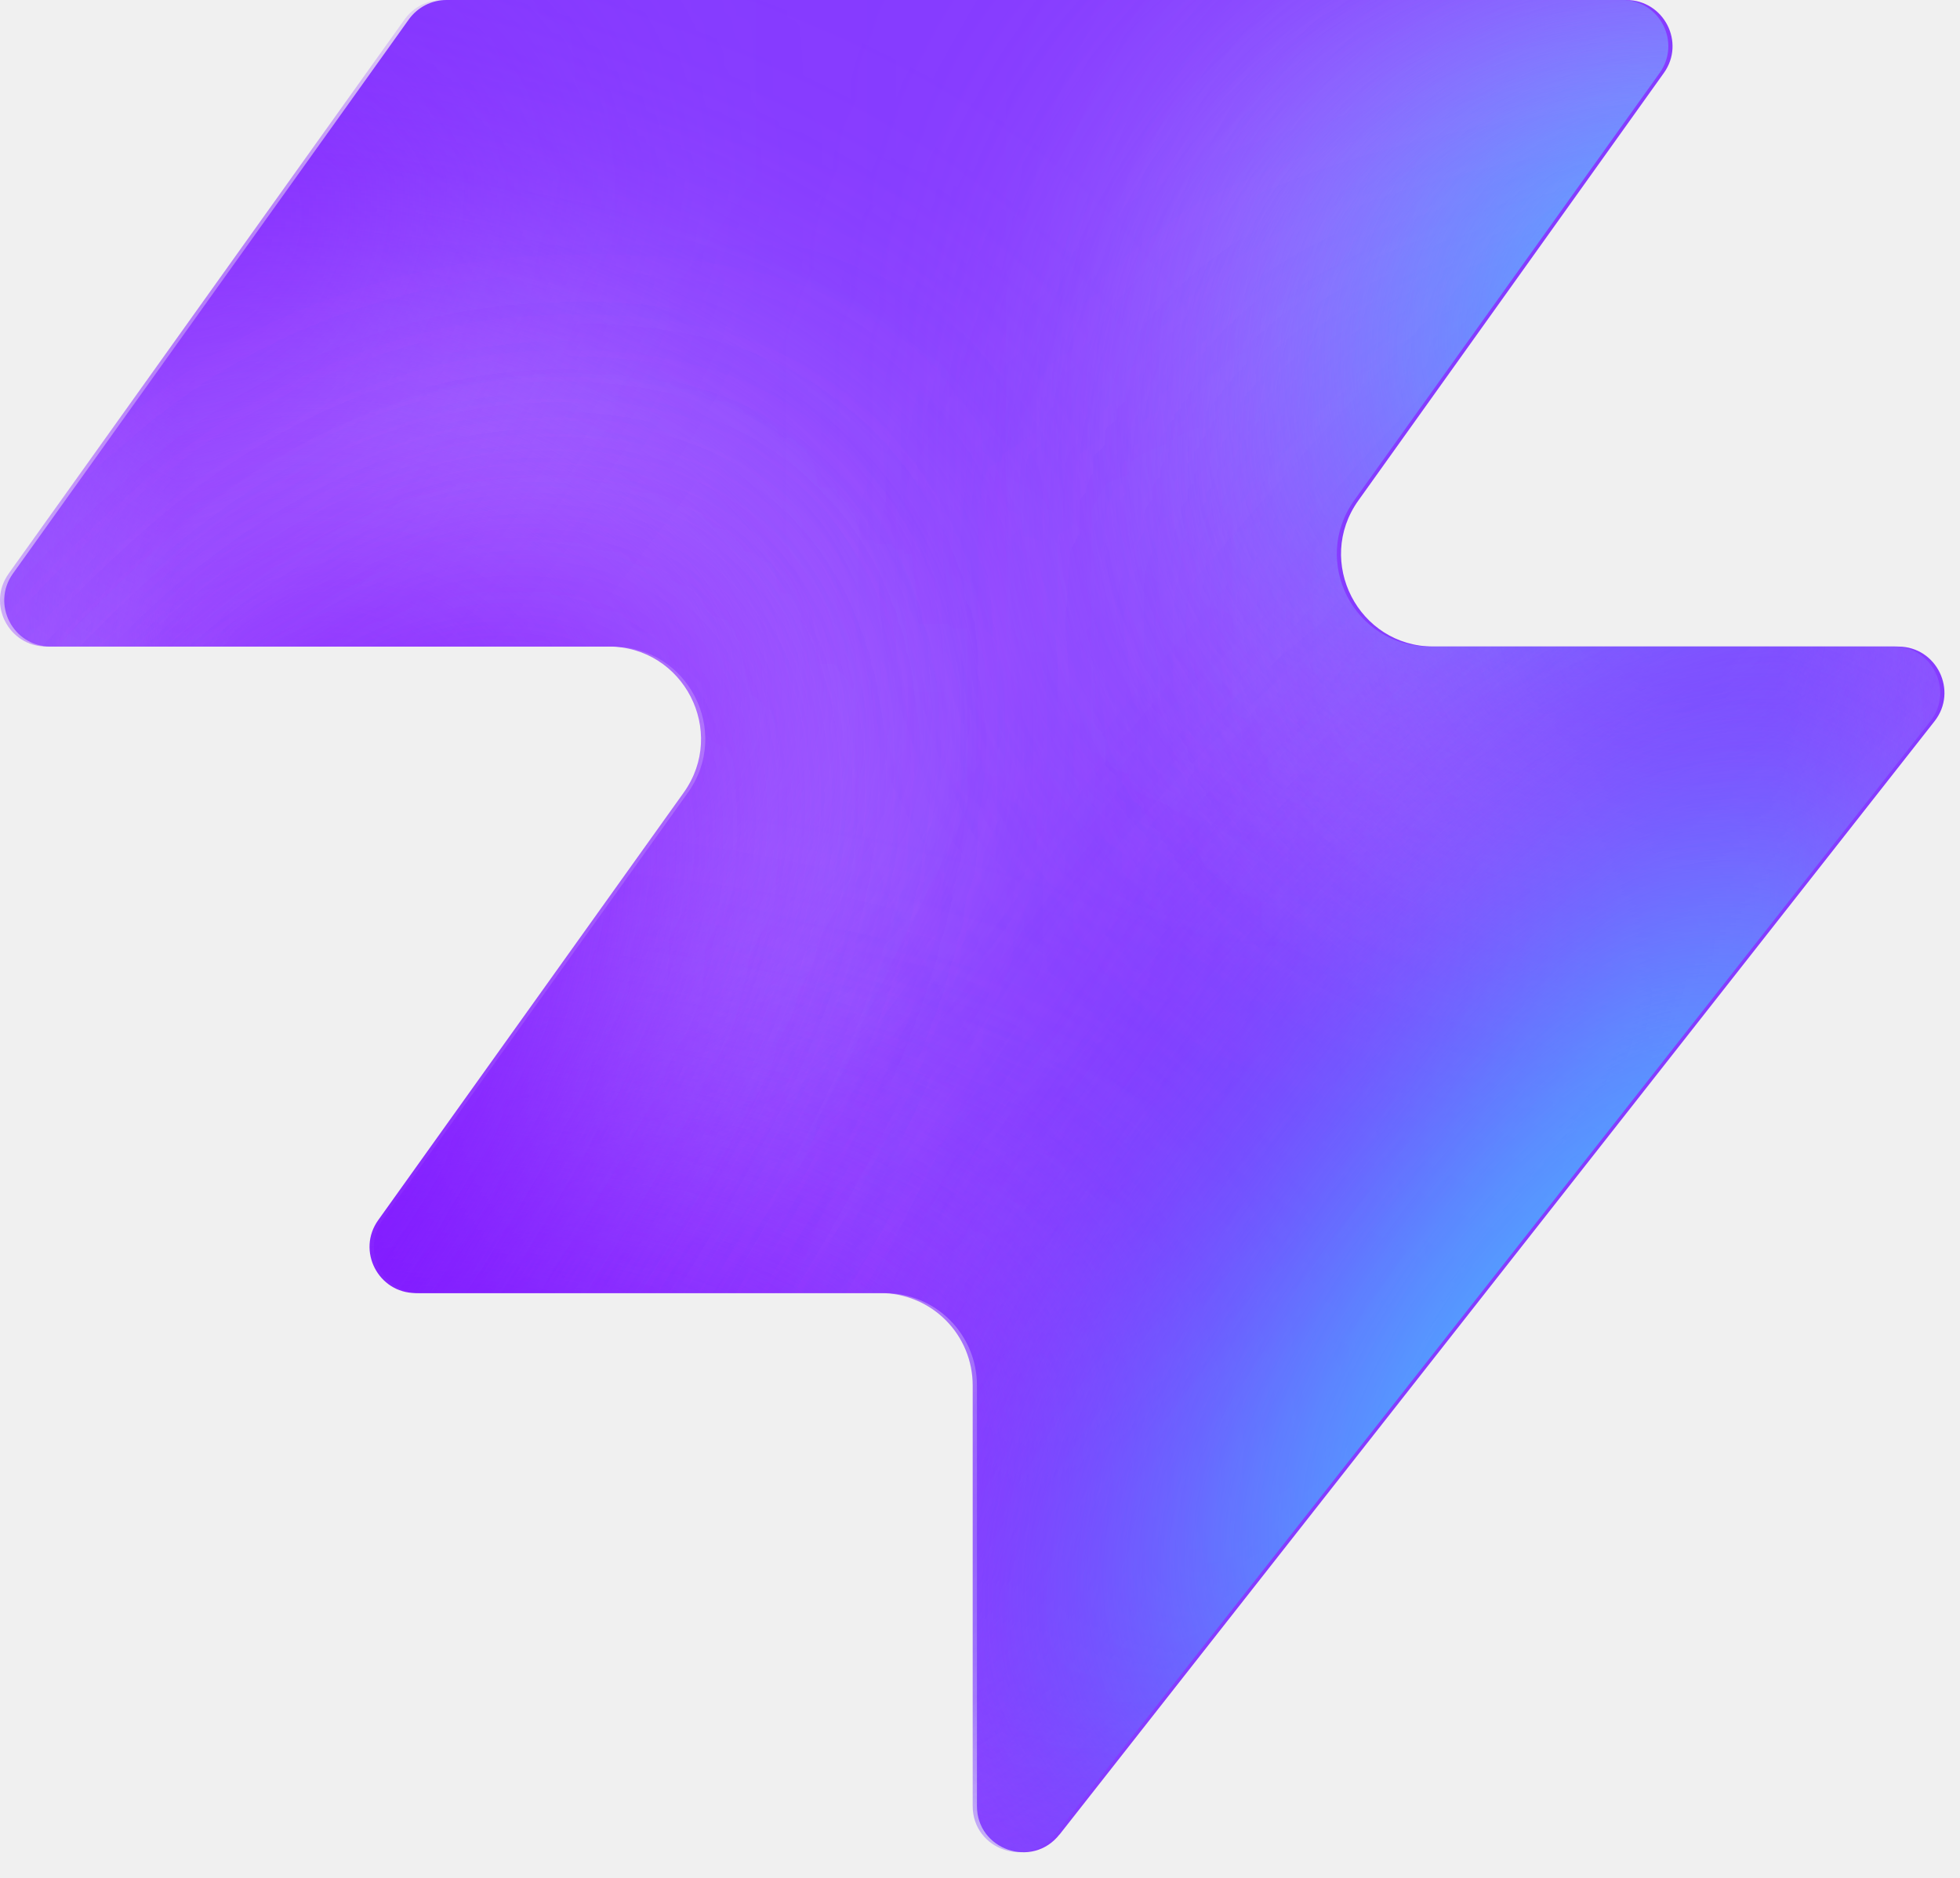
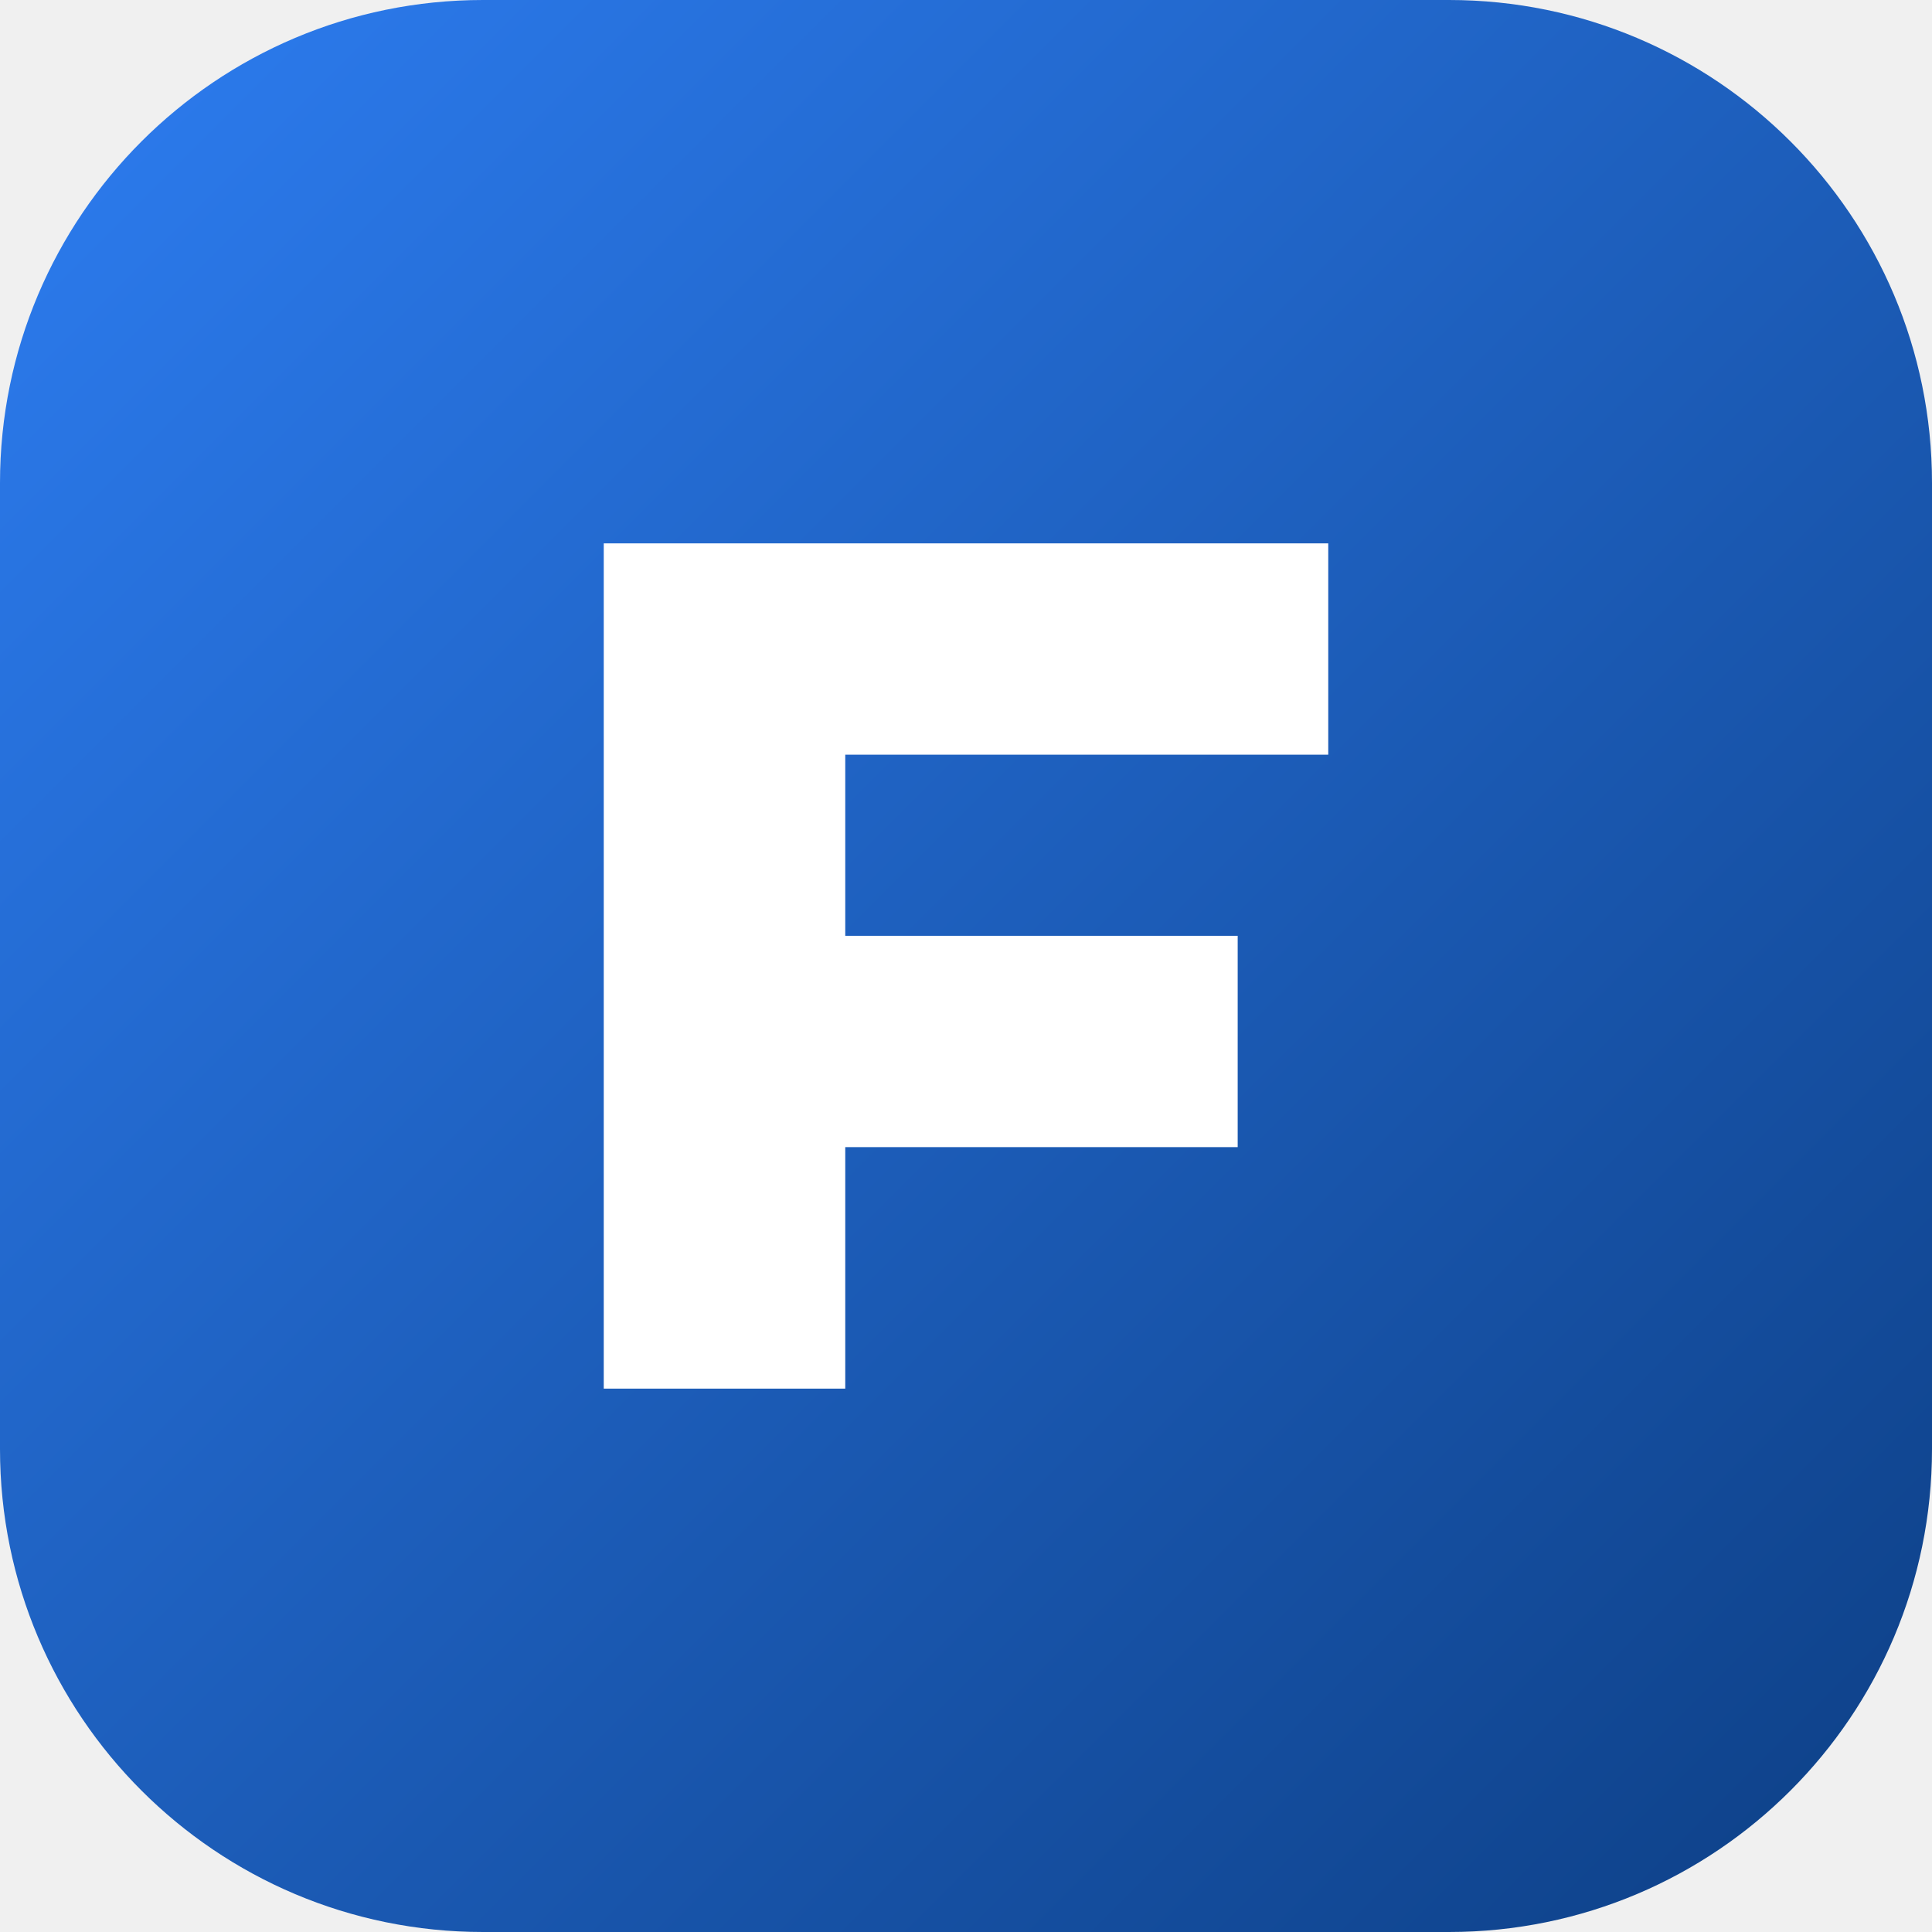
- <svg xmlns="http://www.w3.org/2000/svg" width="48" height="46" fill="none" viewBox="0 0 48 46">
-   <path fill="#863bff" d="M25.946 44.938c-.664.845-2.021.375-2.021-.698V33.937a2.26 2.26 0 0 0-2.262-2.262H10.287c-.92 0-1.456-1.04-.92-1.788l7.48-10.471c1.07-1.497 0-3.578-1.842-3.578H1.237c-.92 0-1.456-1.04-.92-1.788L10.013.474c.214-.297.556-.474.92-.474h28.894c.92 0 1.456 1.04.92 1.788l-7.48 10.471c-1.07 1.498 0 3.579 1.842 3.579h11.377c.943 0 1.473 1.088.89 1.83L25.947 44.94z" style="fill:#863bff;fill:color(display-p3 .525 .23 1);fill-opacity:1" />
-   <mask id="a" width="48" height="46" x="0" y="0" maskUnits="userSpaceOnUse" style="mask-type:alpha">
-     <path fill="#000" d="M25.842 44.938c-.664.844-2.021.375-2.021-.698V33.937a2.26 2.26 0 0 0-2.262-2.262H10.183c-.92 0-1.456-1.04-.92-1.788l7.48-10.471c1.07-1.498 0-3.579-1.842-3.579H1.133c-.92 0-1.456-1.04-.92-1.787L9.91.473c.214-.297.556-.474.92-.474h28.894c.92 0 1.456 1.04.92 1.788l-7.48 10.471c-1.07 1.498 0 3.578 1.842 3.578h11.377c.943 0 1.473 1.088.89 1.832L25.843 44.94z" style="fill:#000;fill-opacity:1" />
-   </mask>
-   <g mask="url(#a)">
-     <g filter="url(#b)">
-       <ellipse cx="5.508" cy="14.704" fill="#ede6ff" rx="5.508" ry="14.704" style="fill:#ede6ff;fill:color(display-p3 .927 .903 1);fill-opacity:1" transform="matrix(.00324 1 1 -.00324 -4.47 31.516)" />
-     </g>
-     <g filter="url(#c)">
-       <ellipse cx="10.399" cy="29.851" fill="#ede6ff" rx="10.399" ry="29.851" style="fill:#ede6ff;fill:color(display-p3 .927 .903 1);fill-opacity:1" transform="matrix(.00324 1 1 -.00324 -39.328 7.883)" />
-     </g>
-     <g filter="url(#d)">
-       <ellipse cx="5.508" cy="30.487" fill="#7e14ff" rx="5.508" ry="30.487" style="fill:#7e14ff;fill:color(display-p3 .492 .077 1);fill-opacity:1" transform="rotate(89.814 -25.913 -14.639)scale(1 -1)" />
-     </g>
-     <g filter="url(#e)">
-       <ellipse cx="5.508" cy="30.599" fill="#7e14ff" rx="5.508" ry="30.599" style="fill:#7e14ff;fill:color(display-p3 .492 .077 1);fill-opacity:1" transform="rotate(89.814 -32.644 -3.334)scale(1 -1)" />
-     </g>
-     <g filter="url(#f)">
-       <ellipse cx="5.508" cy="30.599" fill="#7e14ff" rx="5.508" ry="30.599" style="fill:#7e14ff;fill:color(display-p3 .492 .077 1);fill-opacity:1" transform="matrix(.00324 1 1 -.00324 -34.34 30.47)" />
-     </g>
-     <g filter="url(#g)">
-       <ellipse cx="14.072" cy="22.078" fill="#ede6ff" rx="14.072" ry="22.078" style="fill:#ede6ff;fill:color(display-p3 .927 .903 1);fill-opacity:1" transform="rotate(93.35 24.506 48.493)scale(-1 1)" />
-     </g>
-     <g filter="url(#h)">
-       <ellipse cx="3.47" cy="21.501" fill="#7e14ff" rx="3.47" ry="21.501" style="fill:#7e14ff;fill:color(display-p3 .492 .077 1);fill-opacity:1" transform="rotate(89.009 28.708 47.59)scale(-1 1)" />
-     </g>
-     <g filter="url(#i)">
-       <ellipse cx="3.47" cy="21.501" fill="#7e14ff" rx="3.47" ry="21.501" style="fill:#7e14ff;fill:color(display-p3 .492 .077 1);fill-opacity:1" transform="rotate(89.009 28.708 47.59)scale(-1 1)" />
-     </g>
-     <g filter="url(#j)">
-       <ellipse cx=".387" cy="8.972" fill="#7e14ff" rx="4.407" ry="29.108" style="fill:#7e14ff;fill:color(display-p3 .492 .077 1);fill-opacity:1" transform="rotate(39.51 .387 8.972)" />
-     </g>
-     <g filter="url(#k)">
-       <ellipse cx="47.523" cy="-6.092" fill="#7e14ff" rx="4.407" ry="29.108" style="fill:#7e14ff;fill:color(display-p3 .492 .077 1);fill-opacity:1" transform="rotate(37.892 47.523 -6.092)" />
-     </g>
-     <g filter="url(#l)">
-       <ellipse cx="41.412" cy="6.333" fill="#47bfff" rx="5.971" ry="9.665" style="fill:#47bfff;fill:color(display-p3 .28 .748 1);fill-opacity:1" transform="rotate(37.892 41.412 6.333)" />
-     </g>
-     <g filter="url(#m)">
-       <ellipse cx="-1.879" cy="38.332" fill="#7e14ff" rx="4.407" ry="29.108" style="fill:#7e14ff;fill:color(display-p3 .492 .077 1);fill-opacity:1" transform="rotate(37.892 -1.88 38.332)" />
-     </g>
-     <g filter="url(#n)">
-       <ellipse cx="-1.879" cy="38.332" fill="#7e14ff" rx="4.407" ry="29.108" style="fill:#7e14ff;fill:color(display-p3 .492 .077 1);fill-opacity:1" transform="rotate(37.892 -1.88 38.332)" />
-     </g>
-     <g filter="url(#o)">
-       <ellipse cx="35.651" cy="29.907" fill="#7e14ff" rx="4.407" ry="29.108" style="fill:#7e14ff;fill:color(display-p3 .492 .077 1);fill-opacity:1" transform="rotate(37.892 35.651 29.907)" />
-     </g>
-     <g filter="url(#p)">
-       <ellipse cx="38.418" cy="32.4" fill="#47bfff" rx="5.971" ry="15.297" style="fill:#47bfff;fill:color(display-p3 .28 .748 1);fill-opacity:1" transform="rotate(37.892 38.418 32.4)" />
-     </g>
-   </g>
+ <svg xmlns="http://www.w3.org/2000/svg" viewBox="0 0 64 64" fill="none">
  <defs>
-     <filter id="b" width="60.045" height="41.654" x="-19.77" y="16.149" color-interpolation-filters="sRGB" filterUnits="userSpaceOnUse">
-       <feFlood flood-opacity="0" result="BackgroundImageFix" />
-       <feBlend in="SourceGraphic" in2="BackgroundImageFix" result="shape" />
-       <feGaussianBlur result="effect1_foregroundBlur_2002_17158" stdDeviation="7.659" />
-     </filter>
-     <filter id="c" width="90.34" height="51.437" x="-54.613" y="-7.533" color-interpolation-filters="sRGB" filterUnits="userSpaceOnUse">
-       <feFlood flood-opacity="0" result="BackgroundImageFix" />
-       <feBlend in="SourceGraphic" in2="BackgroundImageFix" result="shape" />
-       <feGaussianBlur result="effect1_foregroundBlur_2002_17158" stdDeviation="7.659" />
-     </filter>
-     <filter id="d" width="79.355" height="29.4" x="-49.64" y="2.03" color-interpolation-filters="sRGB" filterUnits="userSpaceOnUse">
-       <feFlood flood-opacity="0" result="BackgroundImageFix" />
-       <feBlend in="SourceGraphic" in2="BackgroundImageFix" result="shape" />
-       <feGaussianBlur result="effect1_foregroundBlur_2002_17158" stdDeviation="4.596" />
-     </filter>
-     <filter id="e" width="79.579" height="29.4" x="-45.045" y="20.029" color-interpolation-filters="sRGB" filterUnits="userSpaceOnUse">
-       <feFlood flood-opacity="0" result="BackgroundImageFix" />
-       <feBlend in="SourceGraphic" in2="BackgroundImageFix" result="shape" />
-       <feGaussianBlur result="effect1_foregroundBlur_2002_17158" stdDeviation="4.596" />
-     </filter>
-     <filter id="f" width="79.579" height="29.4" x="-43.513" y="21.178" color-interpolation-filters="sRGB" filterUnits="userSpaceOnUse">
-       <feFlood flood-opacity="0" result="BackgroundImageFix" />
-       <feBlend in="SourceGraphic" in2="BackgroundImageFix" result="shape" />
-       <feGaussianBlur result="effect1_foregroundBlur_2002_17158" stdDeviation="4.596" />
-     </filter>
-     <filter id="g" width="74.749" height="58.852" x="15.756" y="-17.901" color-interpolation-filters="sRGB" filterUnits="userSpaceOnUse">
-       <feFlood flood-opacity="0" result="BackgroundImageFix" />
-       <feBlend in="SourceGraphic" in2="BackgroundImageFix" result="shape" />
-       <feGaussianBlur result="effect1_foregroundBlur_2002_17158" stdDeviation="7.659" />
-     </filter>
-     <filter id="h" width="61.377" height="25.362" x="23.548" y="2.284" color-interpolation-filters="sRGB" filterUnits="userSpaceOnUse">
-       <feFlood flood-opacity="0" result="BackgroundImageFix" />
-       <feBlend in="SourceGraphic" in2="BackgroundImageFix" result="shape" />
-       <feGaussianBlur result="effect1_foregroundBlur_2002_17158" stdDeviation="4.596" />
-     </filter>
-     <filter id="i" width="61.377" height="25.362" x="23.548" y="2.284" color-interpolation-filters="sRGB" filterUnits="userSpaceOnUse">
-       <feFlood flood-opacity="0" result="BackgroundImageFix" />
-       <feBlend in="SourceGraphic" in2="BackgroundImageFix" result="shape" />
-       <feGaussianBlur result="effect1_foregroundBlur_2002_17158" stdDeviation="4.596" />
-     </filter>
-     <filter id="j" width="56.045" height="63.649" x="-27.636" y="-22.853" color-interpolation-filters="sRGB" filterUnits="userSpaceOnUse">
-       <feFlood flood-opacity="0" result="BackgroundImageFix" />
-       <feBlend in="SourceGraphic" in2="BackgroundImageFix" result="shape" />
-       <feGaussianBlur result="effect1_foregroundBlur_2002_17158" stdDeviation="4.596" />
-     </filter>
-     <filter id="k" width="54.814" height="64.646" x="20.116" y="-38.415" color-interpolation-filters="sRGB" filterUnits="userSpaceOnUse">
-       <feFlood flood-opacity="0" result="BackgroundImageFix" />
-       <feBlend in="SourceGraphic" in2="BackgroundImageFix" result="shape" />
-       <feGaussianBlur result="effect1_foregroundBlur_2002_17158" stdDeviation="4.596" />
-     </filter>
-     <filter id="l" width="33.541" height="35.313" x="24.641" y="-11.323" color-interpolation-filters="sRGB" filterUnits="userSpaceOnUse">
-       <feFlood flood-opacity="0" result="BackgroundImageFix" />
-       <feBlend in="SourceGraphic" in2="BackgroundImageFix" result="shape" />
-       <feGaussianBlur result="effect1_foregroundBlur_2002_17158" stdDeviation="4.596" />
-     </filter>
-     <filter id="m" width="54.814" height="64.646" x="-29.286" y="6.009" color-interpolation-filters="sRGB" filterUnits="userSpaceOnUse">
-       <feFlood flood-opacity="0" result="BackgroundImageFix" />
-       <feBlend in="SourceGraphic" in2="BackgroundImageFix" result="shape" />
-       <feGaussianBlur result="effect1_foregroundBlur_2002_17158" stdDeviation="4.596" />
-     </filter>
-     <filter id="n" width="54.814" height="64.646" x="-29.286" y="6.009" color-interpolation-filters="sRGB" filterUnits="userSpaceOnUse">
-       <feFlood flood-opacity="0" result="BackgroundImageFix" />
-       <feBlend in="SourceGraphic" in2="BackgroundImageFix" result="shape" />
-       <feGaussianBlur result="effect1_foregroundBlur_2002_17158" stdDeviation="4.596" />
-     </filter>
-     <filter id="o" width="54.814" height="64.646" x="8.244" y="-2.416" color-interpolation-filters="sRGB" filterUnits="userSpaceOnUse">
-       <feFlood flood-opacity="0" result="BackgroundImageFix" />
-       <feBlend in="SourceGraphic" in2="BackgroundImageFix" result="shape" />
-       <feGaussianBlur result="effect1_foregroundBlur_2002_17158" stdDeviation="4.596" />
-     </filter>
-     <filter id="p" width="39.409" height="43.623" x="18.713" y="10.588" color-interpolation-filters="sRGB" filterUnits="userSpaceOnUse">
-       <feFlood flood-opacity="0" result="BackgroundImageFix" />
-       <feBlend in="SourceGraphic" in2="BackgroundImageFix" result="shape" />
-       <feGaussianBlur result="effect1_foregroundBlur_2002_17158" stdDeviation="4.596" />
-     </filter>
+     <linearGradient id="g" x1="0" y1="0" x2="64" y2="64" gradientUnits="userSpaceOnUse">
+       <stop stop-color="#2d7df1" />
+       <stop offset="1" stop-color="#0d3f85" />
+     </linearGradient>
  </defs>
+   <rect width="64" height="64" rx="16" fill="url(#g)" />
+   <path d="M20 18h24v7H28v6h13v7H28v8h-8V18z" fill="#fff" />
</svg>
